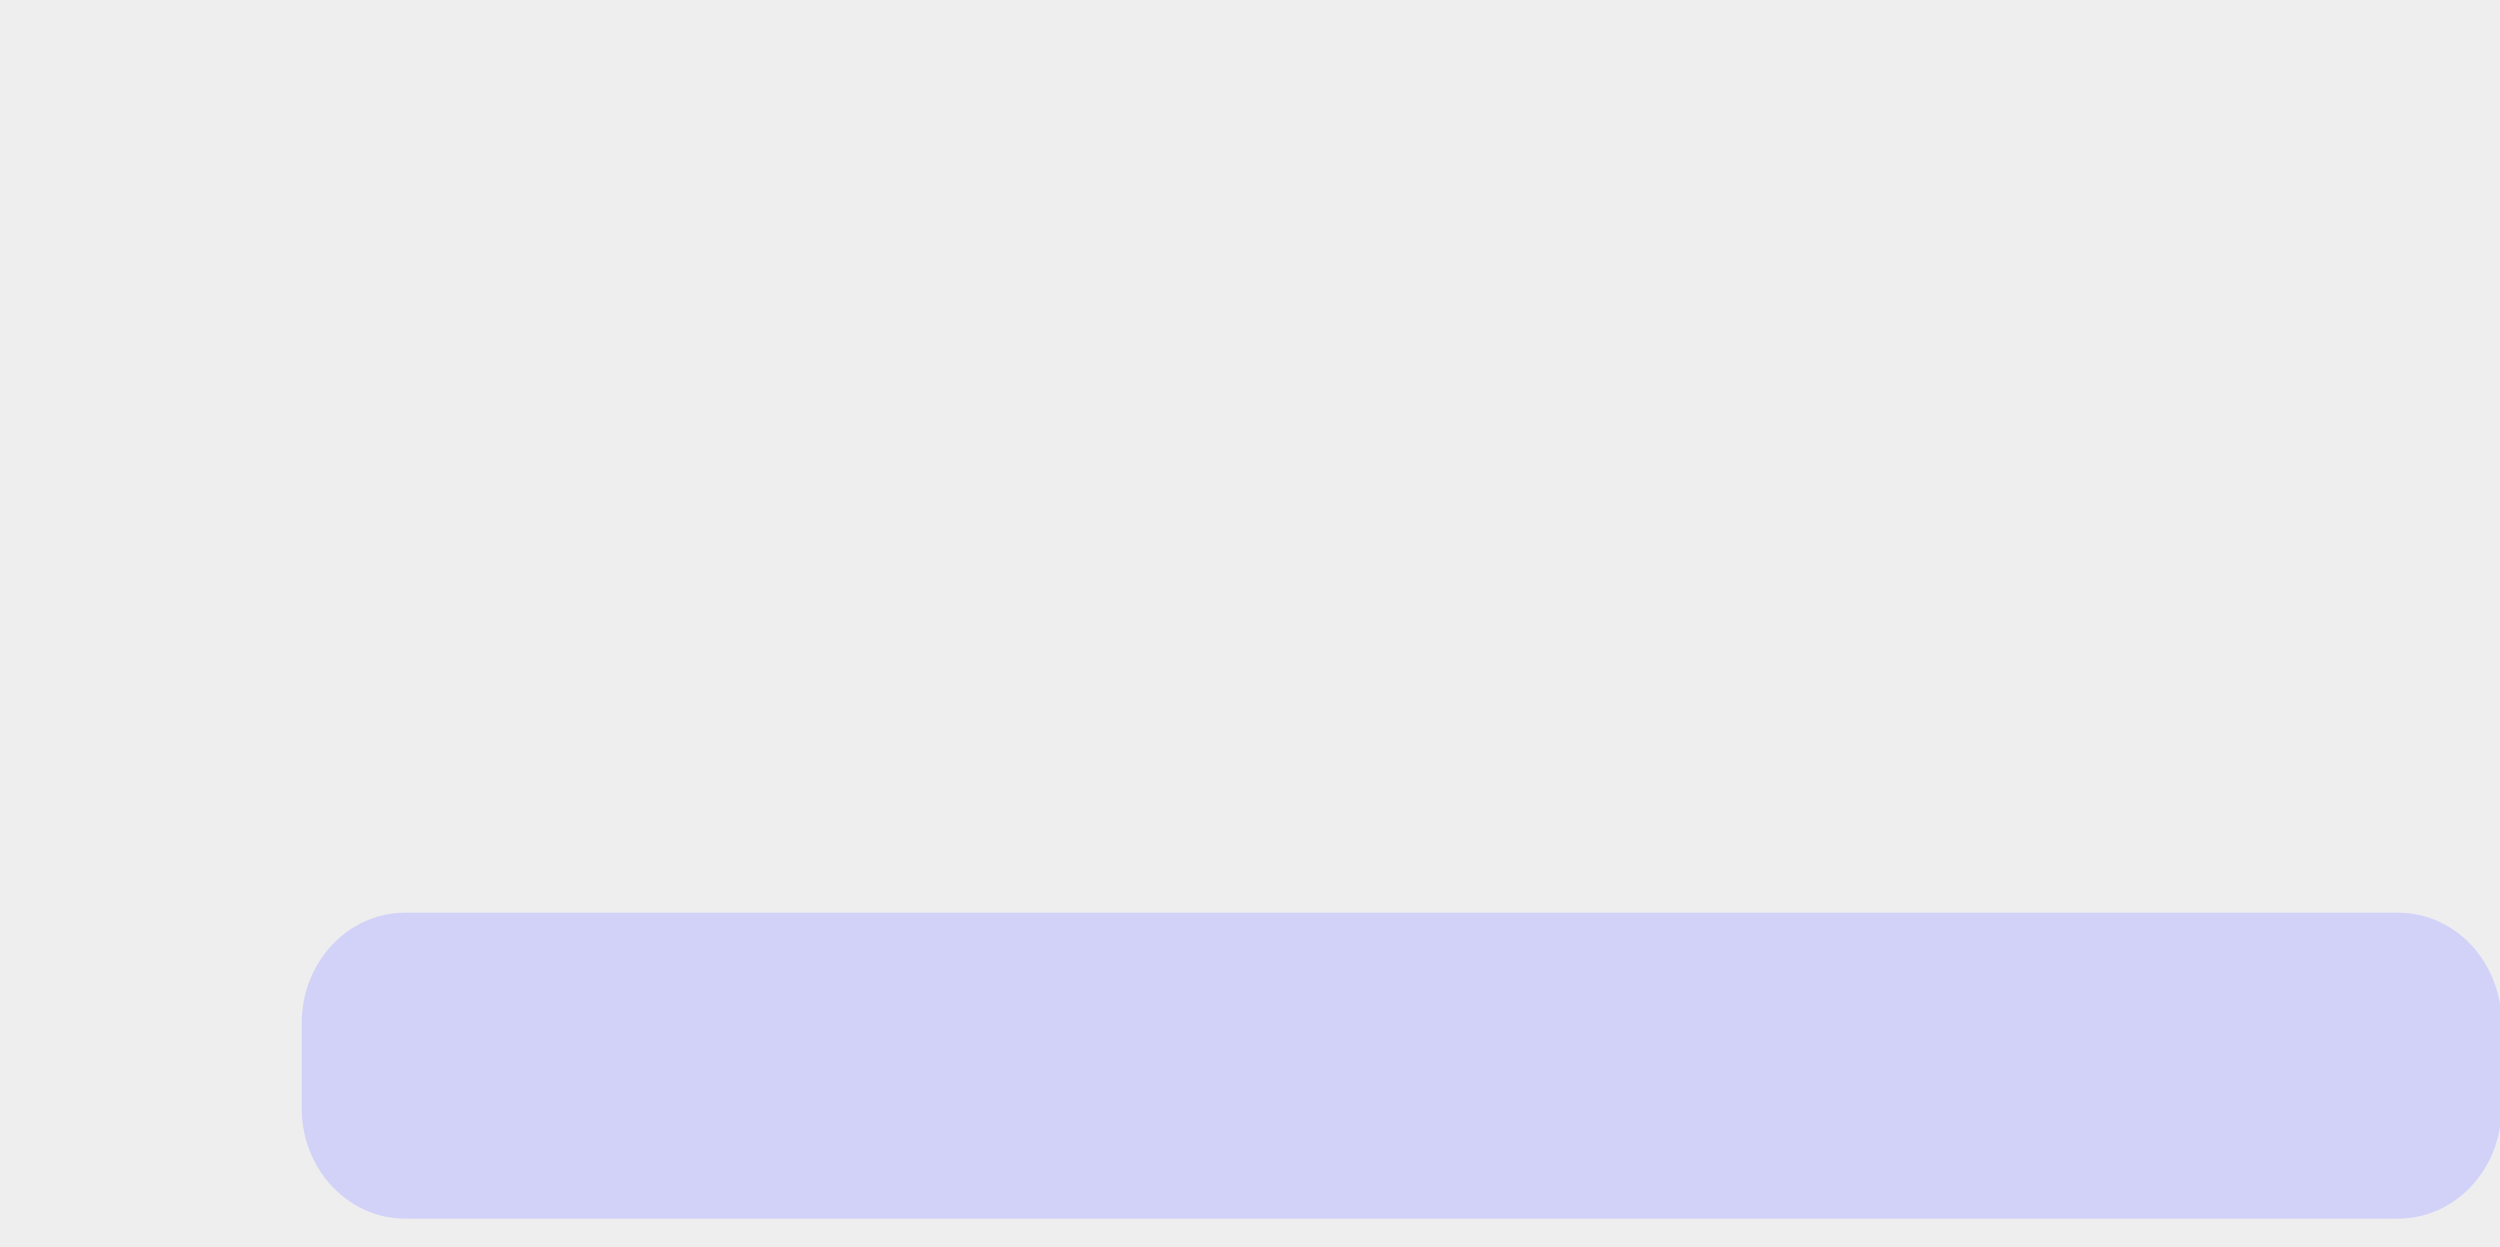
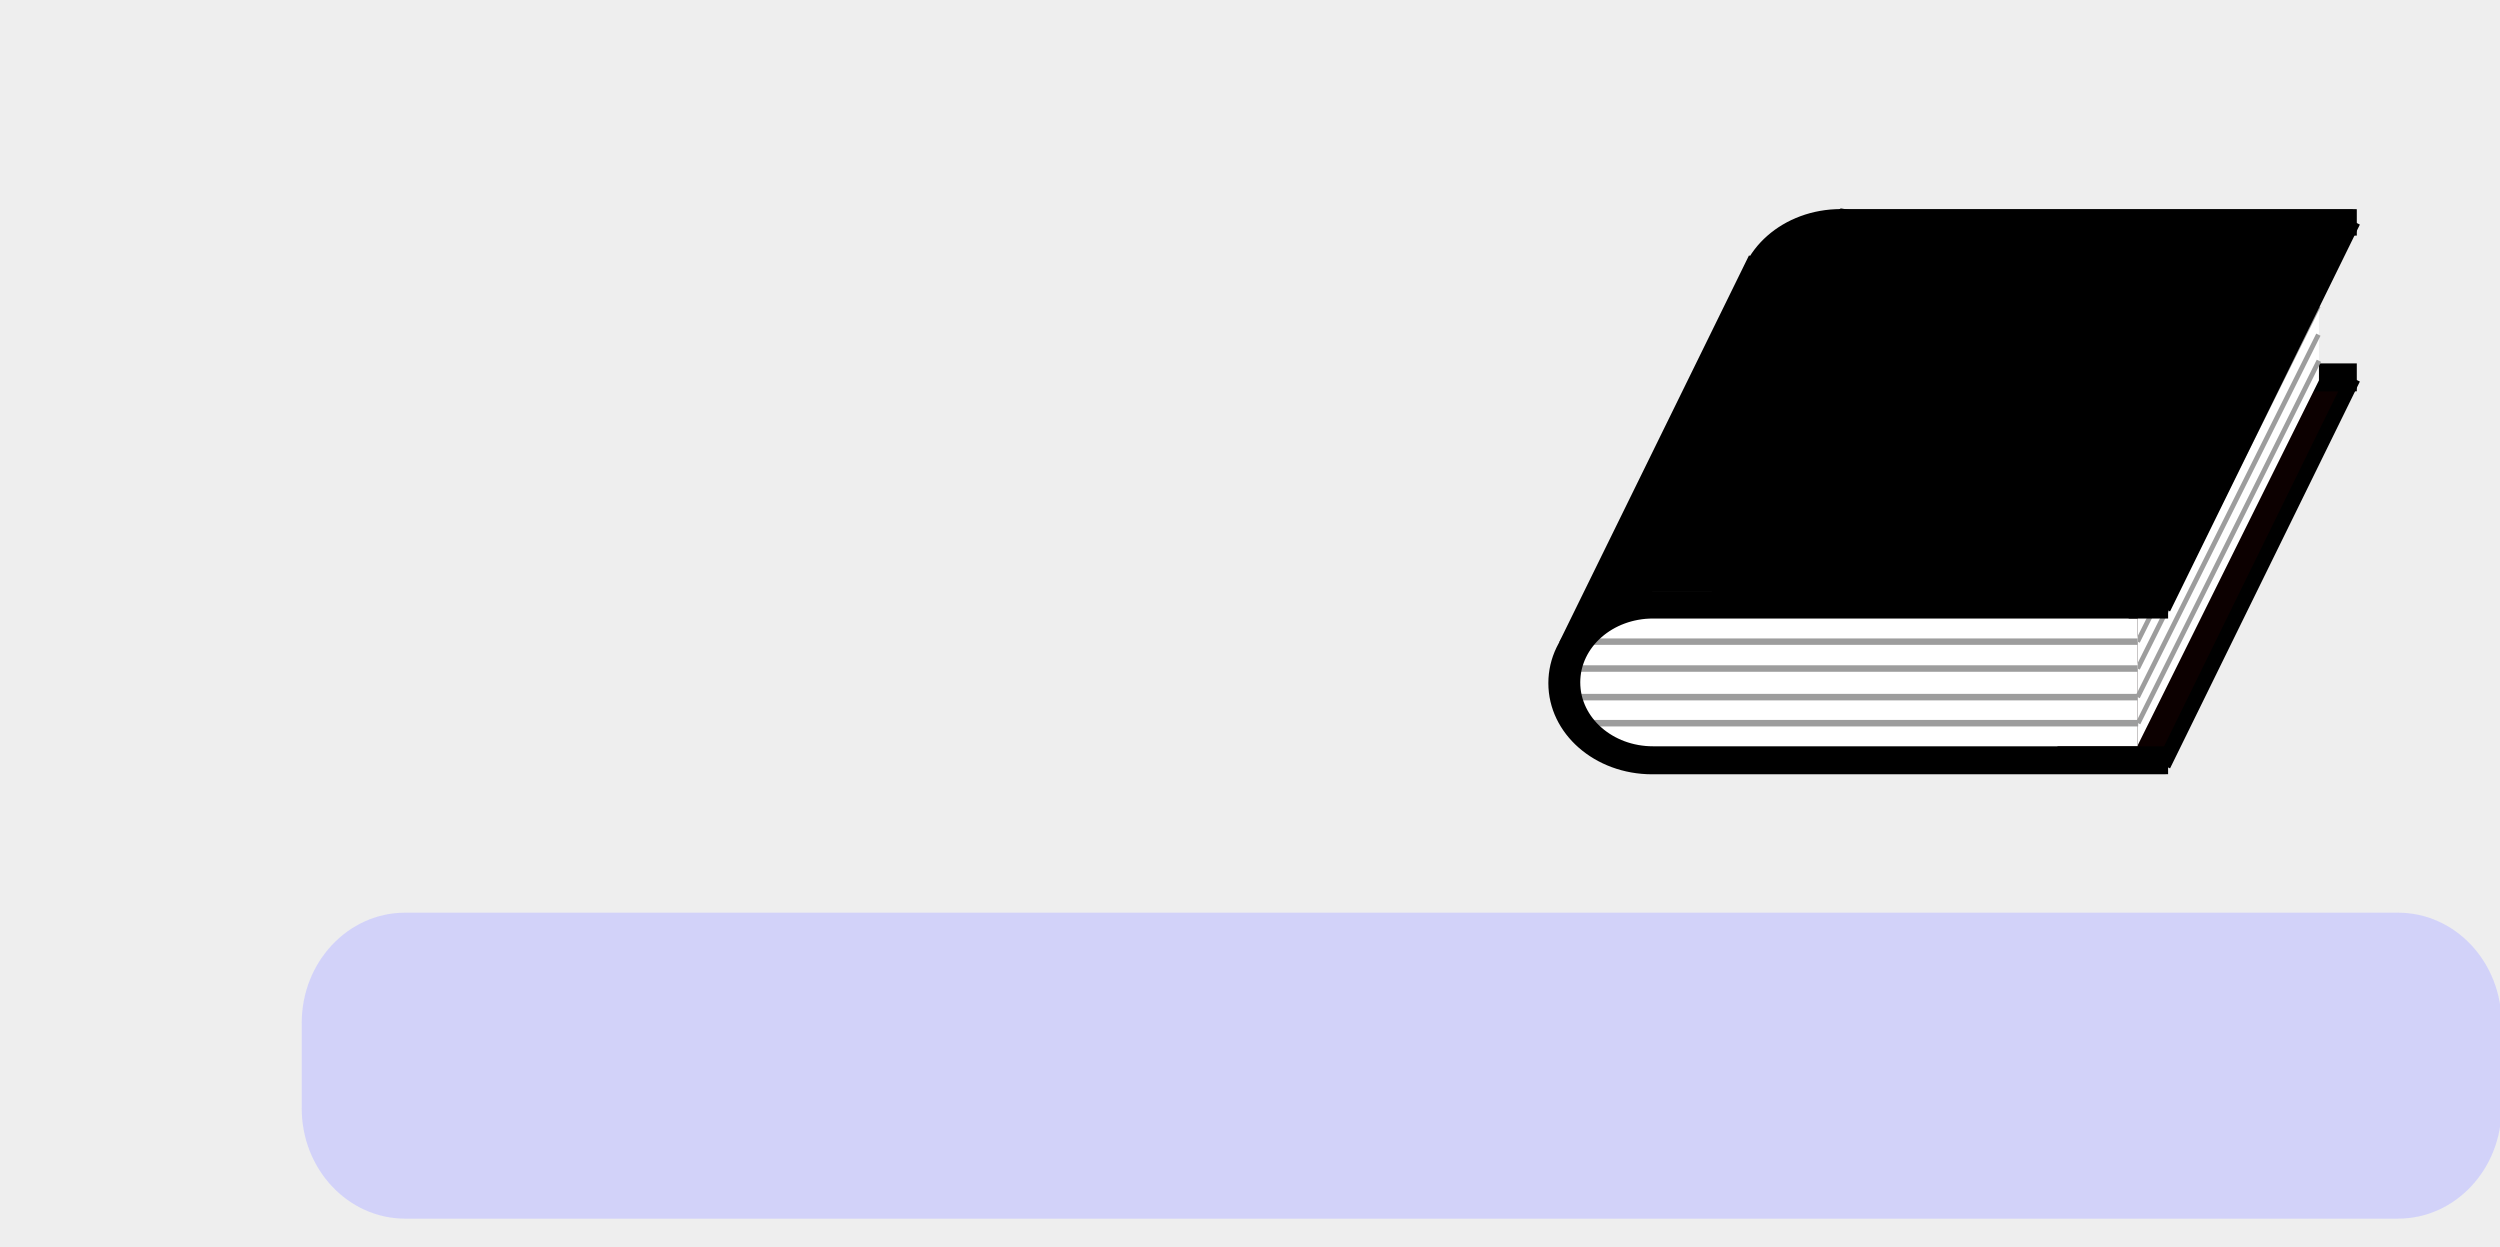
<svg xmlns="http://www.w3.org/2000/svg" width="419.608mm" height="209.296mm" viewBox="0 0 419.608 209.296" version="1.1" id="svg21089">
  <defs id="defs21083" />
  <g id="layer1" transform="translate(13.43176,13.43032)">
    <rect style="opacity:0.79;fill:#ededed;fill-opacity:1;stroke:none;stroke-width:3;stroke-linejoin:round;stroke-miterlimit:4;stroke-dasharray:none;stroke-opacity:1" id="rect818" width="419.608" height="209.296" x="-13.432" y="-13.43" rx="0" ry="0" />
    <rect style="opacity:0.79;fill:#cbcbfd;fill-opacity:1;stroke:none;stroke-width:1.5;stroke-linejoin:round;stroke-miterlimit:4;stroke-dasharray:none;stroke-opacity:1" id="rect882" width="369.22" height="51.353" x="37.208" y="139.757" ry="18.514" rx="17.355" />
+     <g id="g1324" transform="matrix(0.7903198,0,0,0.7903198,76.47755,19.92448)">
+       <path id="path1113-5-0" d="M 384.644,37.47 344.328,119.627" style="fill:none;stroke:#000000;stroke-width:6.165;stroke-linecap:butt;stroke-linejoin:miter;stroke-miterlimit:4;stroke-dasharray:none;stroke-opacity:1" />
+       <path id="path1211" d="m 321.342,119.933 22.986,-0.306 40.316,-82.157 -16.822,-1.105 z" style="fill:#0c0000;fill-opacity:1;stroke:#000000;stroke-width:0.265px;stroke-linecap:butt;stroke-linejoin:miter;stroke-opacity:1" />
+       <path id="path1113" d="M 260.448,13.392 220.133,95.549" style="fill:none;stroke:#000000;stroke-width:6.165;stroke-linecap:butt;stroke-linejoin:miter;stroke-miterlimit:4;stroke-dasharray:none;stroke-opacity:1" />
+       <path id="rect819-94" d="m 277.2,2.197 c -12.221,0 -22.059,8.635 -22.059,19.362 0,10.727 9.839,19.362 22.059,19.362 h 108.423 c 0.381,0 0.761,-0.009 1.137,-0.025 V 34.976 H 277.375 c -8.565,0 -15.46,-6.052 -15.46,-13.57 0,-7.518 6.895,-13.57 15.46,-13.57 H 386.761 v -5.614 c -0.377,-0.017 -0.756,-0.025 -1.137,-0.025 z" style="opacity:1;fill:#000000;fill-opacity:1;stroke:none;stroke-width:1.841;stroke-linecap:round;stroke-miterlimit:4;stroke-dasharray:none;stroke-opacity:1" />
+       <rect transform="matrix(0.4448187,-0.8956207,0,1,0,0)" ry="0" rx="0" y="771.784" x="764.848" height="29.328" width="86.558" id="rect1207" style="opacity:1;fill:#ffffff;fill-opacity:1;stroke:none;stroke-width:8.212;stroke-linecap:round;stroke-miterlimit:4;stroke-dasharray:none;stroke-opacity:1" />
+       <path id="path975-4-3-86" d="M 340.207,94.064 378.6,17.088" style="fill:none;stroke:#9d9d9d;stroke-width:1.018;stroke-linecap:butt;stroke-linejoin:miter;stroke-miterlimit:4;stroke-dasharray:none;stroke-opacity:1" />
+       <path id="path975-4-3-8" d="M 340.207,99.775 378.6,22.799" style="fill:none;stroke:#9d9d9d;stroke-width:1.018;stroke-linecap:butt;stroke-linejoin:miter;stroke-miterlimit:4;stroke-dasharray:none;stroke-opacity:1" />
+       <path id="path1113-5" d="M 384.644,4.133 344.328,86.29" style="fill:none;stroke:#000000;stroke-width:6.165;stroke-linecap:butt;stroke-linejoin:miter;stroke-miterlimit:4;stroke-dasharray:none;stroke-opacity:1" />
+       <path id="rect819-9" d="m 237.299,89.151 c -8.565,0 -15.46,6.052 -15.46,13.57 0,7.518 6.895,13.57 15.46,13.57 h 102.92 V 89.151 Z" style="opacity:1;fill:#ffffff;fill-opacity:1;stroke:none;stroke-width:1.486;stroke-linecap:round;stroke-miterlimit:4;stroke-dasharray:none;stroke-opacity:1" />
+       <path id="path975" d="M 220.974,99.775 H 340.207" style="fill:none;stroke:#9d9d9d;stroke-width:1.38;stroke-linecap:butt;stroke-linejoin:miter;stroke-miterlimit:4;stroke-dasharray:none;stroke-opacity:1" />
+       <path id="path975-6" d="m 220.296,111.383 h 120.032" style="fill:none;stroke:#9d9d9d;stroke-width:1.384;stroke-linecap:butt;stroke-linejoin:miter;stroke-miterlimit:4;stroke-dasharray:none;stroke-opacity:1" />
+       <path id="path975-4" d="M 223.874,94.064 H 340.207" style="fill:none;stroke:#9d9d9d;stroke-width:1.363;stroke-linecap:butt;stroke-linejoin:miter;stroke-miterlimit:4;stroke-dasharray:none;stroke-opacity:1" />
+       <path id="path975-62" d="M 220.175,105.847 H 340.207" style="fill:none;stroke:#9d9d9d;stroke-width:1.384;stroke-linecap:butt;stroke-linejoin:miter;stroke-miterlimit:4;stroke-dasharray:none;stroke-opacity:1" />
+       <path id="rect819" d="m 237.125,83.512 c -12.221,0 -22.059,8.635 -22.059,19.362 0,10.727 9.839,19.362 22.059,19.362 H 345.548 c 0.381,0 0.761,-0.009 1.137,-0.025 v -5.92 H 237.299 c -8.565,0 -15.46,-6.052 -15.46,-13.57 0,-7.518 6.895,-13.57 15.46,-13.57 h 109.386 v -5.614 c -0.377,-0.017 -0.756,-0.025 -1.137,-0.025 z" style="opacity:1;fill:#000000;fill-opacity:1;stroke:none;stroke-width:1.841;stroke-linecap:round;stroke-miterlimit:4;stroke-dasharray:none;stroke-opacity:1" />
+       <path id="path1205" d="m 235.516,60.259 24.404,-46.867 17.281,-11.195 21.08,3.38 c 0,0 55.633,0.475 59.437,0.475 3.804,0 26.927,-1.92 26.927,-1.92 l -37.959,79.404 -109.56,-0.025 v 0 l -17.521,12.038 z" style="fill:#000000;fill-opacity:1;stroke:#000000;stroke-width:0.265px;stroke-linecap:butt;stroke-linejoin:miter;stroke-opacity:1" />
+       <path id="path975-4-3" d="m 340.319,111.391 38.392,-76.976" style="fill:none;stroke:#9d9d9d;stroke-width:1.018;stroke-linecap:butt;stroke-linejoin:miter;stroke-miterlimit:4;stroke-dasharray:none;stroke-opacity:1" />
+       <path id="path975-4-3-7" d="M 340.207,105.847 378.6,28.871" style="fill:none;stroke:#9d9d9d;stroke-width:1.018;stroke-linecap:butt;stroke-linejoin:miter;stroke-miterlimit:4;stroke-dasharray:none;stroke-opacity:1" />
+     </g>
  </g>
</svg>
